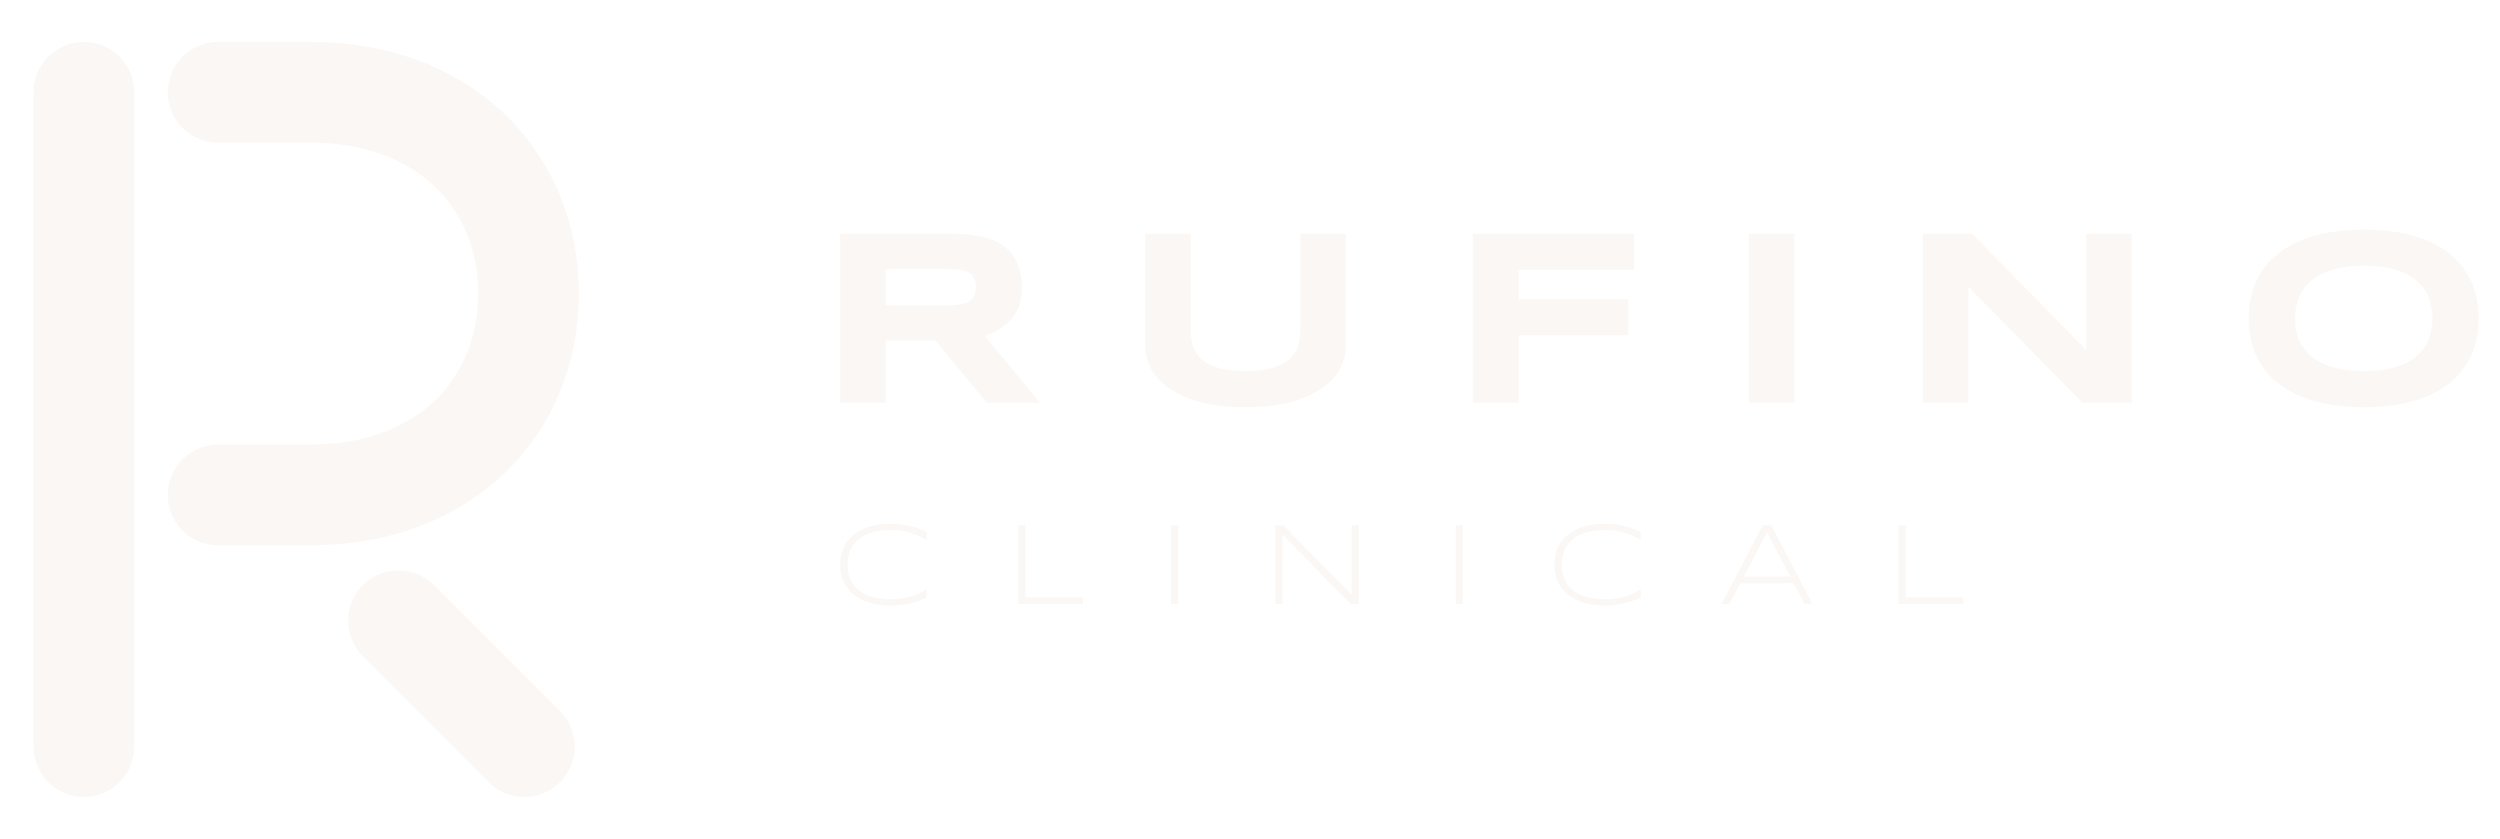
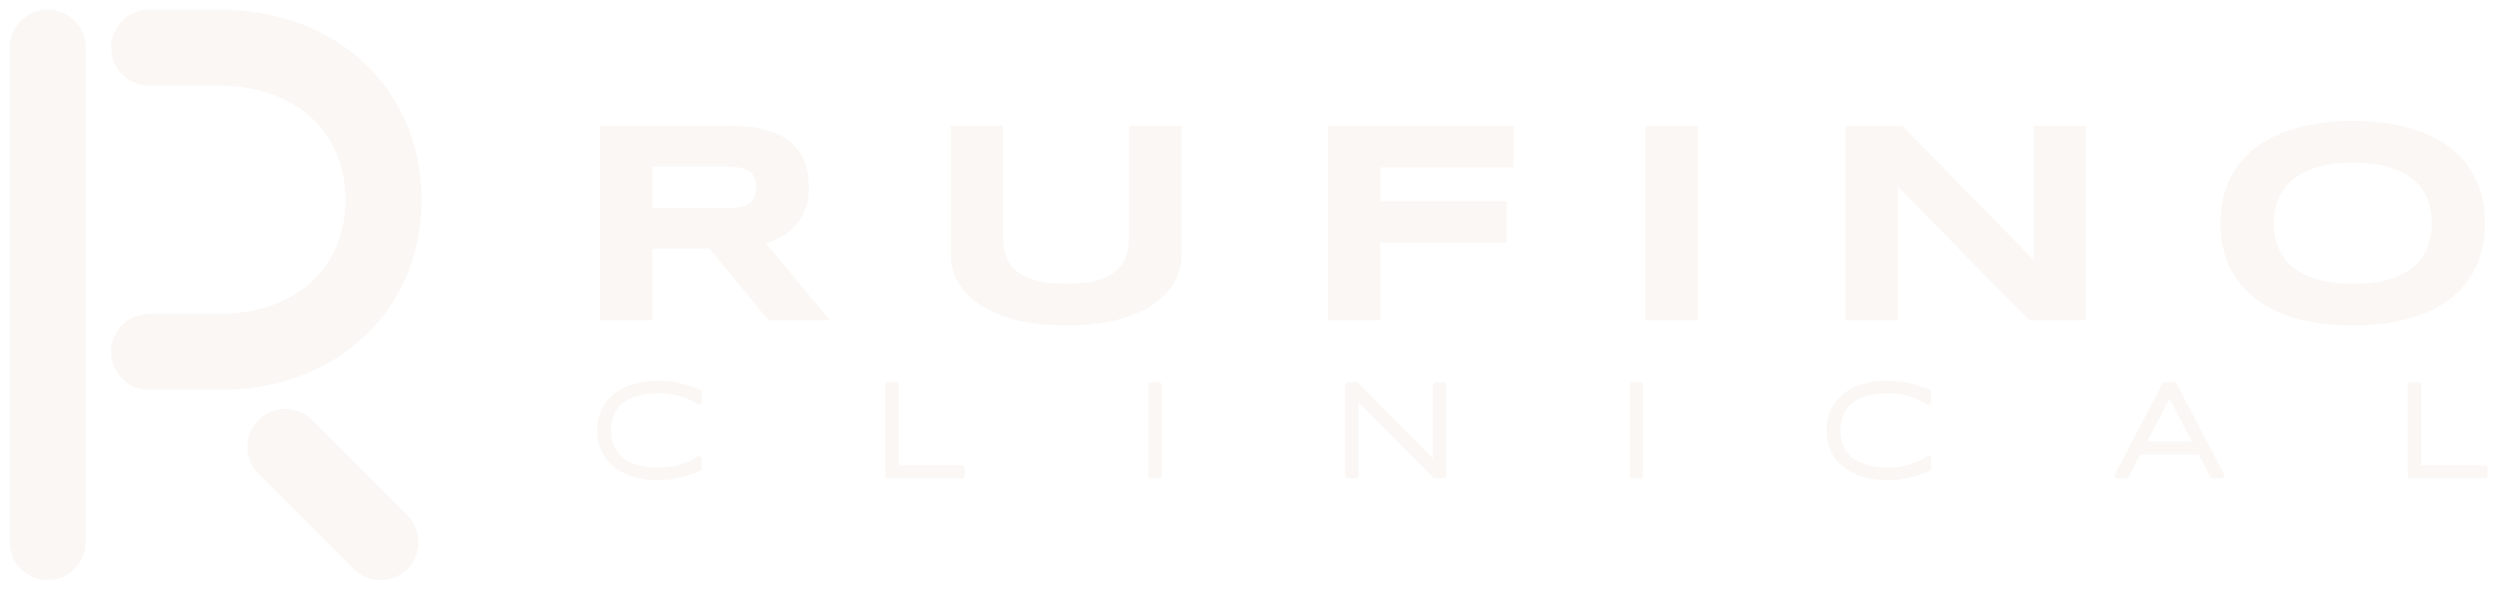
- <svg xmlns="http://www.w3.org/2000/svg" width="298" height="100" viewBox="0 0 298 100" fill="none" role="img" aria-label="Rufino Clinical">
-   <g transform="scale(0.5)">
+ <svg xmlns="http://www.w3.org/2000/svg" width="259" height="62" viewBox="0 0 259 62" fill="none" role="img" aria-label="Rufino Clinical">
+   <g transform="translate(-1.626 -2.283) scale(0.3283)">
    <path d="M20 22V178" stroke="#FBF7F4" stroke-width="24" stroke-linecap="round" stroke-linejoin="round" />
    <path d="M52 22H74C106 22 126 43 126 70C126 97 106 118 74 118H52" stroke="#FBF7F4" stroke-width="24" stroke-linecap="round" stroke-linejoin="round" />
    <path d="M95 148L125 178" stroke="#FBF7F4" stroke-width="24" stroke-linecap="round" stroke-linejoin="round" />
  </g>
-   <path transform="translate(97 -204)" d="M8.584 252H3.149V231.873H16.773C18.237 231.873 19.477 232.024 20.493 232.327C21.519 232.63 22.349 233.06 22.983 233.616C23.628 234.173 24.092 234.847 24.375 235.638C24.668 236.419 24.814 237.293 24.814 238.26C24.814 239.109 24.692 239.852 24.448 240.486C24.214 241.121 23.892 241.668 23.481 242.127C23.081 242.576 22.612 242.957 22.075 243.27C21.538 243.582 20.972 243.841 20.376 244.046L26.968 252H20.61L14.517 244.588H8.584V252ZM19.321 238.23C19.321 237.84 19.268 237.508 19.16 237.234C19.062 236.961 18.887 236.741 18.633 236.575C18.379 236.399 18.037 236.272 17.607 236.194C17.188 236.116 16.66 236.077 16.025 236.077H8.584V240.384H16.025C16.66 240.384 17.188 240.345 17.607 240.267C18.037 240.188 18.379 240.066 18.633 239.9C18.887 239.725 19.062 239.5 19.16 239.227C19.268 238.953 19.321 238.621 19.321 238.23ZM63.419 245.218C63.419 246.224 63.17 247.171 62.672 248.06C62.174 248.948 61.427 249.725 60.431 250.389C59.435 251.053 58.19 251.58 56.695 251.971C55.211 252.352 53.473 252.542 51.48 252.542C49.488 252.542 47.74 252.352 46.236 251.971C44.742 251.58 43.497 251.053 42.501 250.389C41.505 249.725 40.758 248.948 40.26 248.06C39.762 247.171 39.513 246.224 39.513 245.218V231.873H44.933V243.27C44.933 243.943 45.016 244.583 45.182 245.188C45.357 245.784 45.68 246.307 46.148 246.756C46.627 247.205 47.291 247.562 48.141 247.825C49 248.089 50.113 248.221 51.48 248.221C52.838 248.221 53.941 248.089 54.791 247.825C55.641 247.562 56.3 247.205 56.769 246.756C57.247 246.307 57.569 245.784 57.735 245.188C57.901 244.583 57.984 243.943 57.984 243.27V231.873H63.419V245.218ZM84.006 236.165V239.666H97.087V243.958H84.006V252H78.571V231.873H97.805V236.165H84.006ZM111.448 252V231.873H116.883V252H111.448ZM151.21 252L137.631 238.172V252H132.196V231.873H138.1L151.693 245.76V231.873H157.099V252H151.21ZM198.442 241.951C198.442 243.68 198.125 245.208 197.49 246.536C196.855 247.854 195.947 248.958 194.766 249.847C193.584 250.735 192.148 251.409 190.459 251.868C188.779 252.317 186.89 252.542 184.79 252.542C182.69 252.542 180.791 252.317 179.092 251.868C177.402 251.409 175.962 250.735 174.771 249.847C173.579 248.958 172.661 247.854 172.017 246.536C171.372 245.208 171.05 243.68 171.05 241.951C171.05 240.223 171.372 238.699 172.017 237.381C172.661 236.053 173.579 234.944 174.771 234.056C175.962 233.167 177.402 232.498 179.092 232.049C180.791 231.59 182.69 231.36 184.79 231.36C186.89 231.36 188.779 231.59 190.459 232.049C192.148 232.498 193.584 233.167 194.766 234.056C195.947 234.944 196.855 236.053 197.49 237.381C198.125 238.699 198.442 240.223 198.442 241.951ZM192.949 241.951C192.949 241.199 192.827 240.452 192.583 239.71C192.349 238.958 191.924 238.284 191.309 237.688C190.703 237.093 189.873 236.609 188.818 236.238C187.764 235.867 186.421 235.682 184.79 235.682C183.696 235.682 182.734 235.77 181.904 235.945C181.074 236.111 180.356 236.346 179.751 236.648C179.146 236.951 178.638 237.308 178.228 237.718C177.817 238.118 177.49 238.553 177.246 239.021C177.002 239.48 176.826 239.964 176.719 240.472C176.621 240.97 176.572 241.463 176.572 241.951C176.572 242.449 176.621 242.952 176.719 243.46C176.826 243.968 177.002 244.456 177.246 244.925C177.49 245.384 177.817 245.813 178.228 246.214C178.638 246.614 179.146 246.966 179.751 247.269C180.356 247.562 181.074 247.796 181.904 247.972C182.734 248.138 183.696 248.221 184.79 248.221C186.421 248.221 187.764 248.035 188.818 247.664C189.873 247.293 190.703 246.81 191.309 246.214C191.924 245.618 192.349 244.949 192.583 244.207C192.827 243.455 192.949 242.703 192.949 241.951Z" fill="#FBF7F4" />
-   <path transform="translate(66.726 -204)" d="M43.711 275.255C43.383 275.392 43.057 275.517 42.733 275.631C42.414 275.745 42.082 275.843 41.735 275.925C41.389 276.007 41.024 276.071 40.642 276.116C40.259 276.162 39.842 276.185 39.391 276.185C38.835 276.185 38.299 276.139 37.784 276.048C37.274 275.957 36.797 275.82 36.355 275.638C35.913 275.455 35.512 275.23 35.152 274.961C34.792 274.688 34.482 274.371 34.223 274.011C33.967 273.651 33.769 273.245 33.628 272.794C33.491 272.343 33.423 271.848 33.423 271.311C33.423 270.773 33.491 270.278 33.628 269.827C33.769 269.376 33.967 268.97 34.223 268.61C34.482 268.25 34.792 267.936 35.152 267.667C35.512 267.394 35.913 267.166 36.355 266.983C36.797 266.801 37.274 266.664 37.784 266.573C38.295 266.482 38.83 266.437 39.391 266.437C39.842 266.437 40.259 266.459 40.642 266.505C41.024 266.55 41.389 266.614 41.735 266.696C42.082 266.778 42.414 266.876 42.733 266.99C43.057 267.1 43.383 267.223 43.711 267.359V268.385C43.451 268.221 43.173 268.066 42.877 267.92C42.581 267.774 42.259 267.646 41.913 267.537C41.571 267.428 41.204 267.341 40.812 267.277C40.421 267.214 40.001 267.182 39.555 267.182C38.652 267.182 37.871 267.28 37.21 267.476C36.549 267.672 36.002 267.95 35.569 268.31C35.141 268.665 34.822 269.098 34.612 269.608C34.407 270.114 34.305 270.682 34.305 271.311C34.305 271.939 34.407 272.507 34.612 273.013C34.822 273.519 35.141 273.951 35.569 274.312C36.002 274.667 36.549 274.943 37.21 275.139C37.871 275.33 38.652 275.426 39.555 275.426C40.001 275.426 40.423 275.394 40.819 275.33C41.22 275.266 41.594 275.18 41.94 275.07C42.291 274.961 42.613 274.836 42.904 274.694C43.2 274.549 43.469 274.396 43.711 274.236V275.255ZM54.647 276V266.607H55.502V275.2H62.365V276H54.647ZM72.864 276V266.607H73.718V276H72.864ZM94.3 276L86.138 267.729V276H85.283V266.607H86.226L94.388 274.906V266.607H95.229V276H94.3ZM106.794 276V266.607H107.649V276H106.794ZM128.846 275.255C128.518 275.392 128.192 275.517 127.868 275.631C127.549 275.745 127.216 275.843 126.87 275.925C126.524 276.007 126.159 276.071 125.776 276.116C125.394 276.162 124.977 276.185 124.525 276.185C123.969 276.185 123.434 276.139 122.919 276.048C122.409 275.957 121.932 275.82 121.49 275.638C121.048 275.455 120.647 275.23 120.287 274.961C119.927 274.688 119.617 274.371 119.357 274.011C119.102 273.651 118.904 273.245 118.763 272.794C118.626 272.343 118.558 271.848 118.558 271.311C118.558 270.773 118.626 270.278 118.763 269.827C118.904 269.376 119.102 268.97 119.357 268.61C119.617 268.25 119.927 267.936 120.287 267.667C120.647 267.394 121.048 267.166 121.49 266.983C121.932 266.801 122.409 266.664 122.919 266.573C123.429 266.482 123.965 266.437 124.525 266.437C124.977 266.437 125.394 266.459 125.776 266.505C126.159 266.55 126.524 266.614 126.87 266.696C127.216 266.778 127.549 266.876 127.868 266.99C128.192 267.1 128.518 267.223 128.846 267.359V268.385C128.586 268.221 128.308 268.066 128.012 267.92C127.715 267.774 127.394 267.646 127.048 267.537C126.706 267.428 126.339 267.341 125.947 267.277C125.555 267.214 125.136 267.182 124.689 267.182C123.787 267.182 123.006 267.28 122.345 267.476C121.684 267.672 121.137 267.95 120.704 268.31C120.276 268.665 119.957 269.098 119.747 269.608C119.542 270.114 119.439 270.682 119.439 271.311C119.439 271.939 119.542 272.507 119.747 273.013C119.957 273.519 120.276 273.951 120.704 274.312C121.137 274.667 121.684 274.943 122.345 275.139C123.006 275.33 123.787 275.426 124.689 275.426C125.136 275.426 125.558 275.394 125.954 275.33C126.355 275.266 126.729 275.18 127.075 275.07C127.426 274.961 127.747 274.836 128.039 274.694C128.335 274.549 128.604 274.396 128.846 274.236V275.255ZM148.381 276L147.089 273.525H140.712L139.42 276H138.483L143.398 266.607H144.403L149.318 276H148.381ZM143.904 267.435L141.129 272.739H146.672L143.904 267.435ZM159.571 276V266.607H160.425V275.2H167.288V276H159.571Z" fill="#FBF7F4" />
+   <g transform="translate(58.994 -218.826)" fill="#FBF7F4">
+     <path d="M8.584 252H3.149V231.873H16.773C18.237 231.873 19.477 232.024 20.493 232.327C21.519 232.63 22.349 233.06 22.983 233.616C23.628 234.173 24.092 234.847 24.375 235.638C24.668 236.419 24.814 237.293 24.814 238.26C24.814 239.109 24.692 239.852 24.448 240.486C24.214 241.121 23.892 241.668 23.481 242.127C23.081 242.576 22.612 242.957 22.075 243.27C21.538 243.582 20.972 243.841 20.376 244.046L26.968 252H20.61L14.517 244.588H8.584V252ZM19.321 238.23C19.321 237.84 19.268 237.508 19.16 237.234C19.062 236.961 18.887 236.741 18.633 236.575C18.379 236.399 18.037 236.272 17.607 236.194C17.188 236.116 16.66 236.077 16.025 236.077H8.584V240.384H16.025C16.66 240.384 17.188 240.345 17.607 240.267C18.037 240.188 18.379 240.066 18.633 239.9C18.887 239.725 19.062 239.5 19.16 239.227C19.268 238.953 19.321 238.621 19.321 238.23ZM63.419 245.218C63.419 246.224 63.17 247.171 62.672 248.06C62.174 248.948 61.427 249.725 60.431 250.389C59.435 251.053 58.19 251.58 56.695 251.971C55.211 252.352 53.473 252.542 51.48 252.542C49.488 252.542 47.74 252.352 46.236 251.971C44.742 251.58 43.497 251.053 42.501 250.389C41.505 249.725 40.758 248.948 40.26 248.06C39.762 247.171 39.513 246.224 39.513 245.218V231.873H44.933V243.27C44.933 243.943 45.016 244.583 45.182 245.188C45.357 245.784 45.68 246.307 46.148 246.756C46.627 247.205 47.291 247.562 48.141 247.825C49 248.089 50.113 248.221 51.48 248.221C52.838 248.221 53.941 248.089 54.791 247.825C55.641 247.562 56.3 247.205 56.769 246.756C57.247 246.307 57.569 245.784 57.735 245.188C57.901 244.583 57.984 243.943 57.984 243.27V231.873H63.419V245.218ZM84.006 236.165V239.666H97.087V243.958H84.006V252H78.571V231.873H97.805V236.165H84.006ZM111.448 252V231.873H116.883V252H111.448ZM151.21 252L137.631 238.172V252H132.196V231.873H138.1L151.693 245.76V231.873H157.099V252H151.21ZM198.442 241.951C198.442 243.68 198.125 245.208 197.49 246.536C196.855 247.854 195.947 248.958 194.766 249.847C193.584 250.735 192.148 251.409 190.459 251.868C188.779 252.317 186.89 252.542 184.79 252.542C182.69 252.542 180.791 252.317 179.092 251.868C177.402 251.409 175.962 250.735 174.771 249.847C173.579 248.958 172.661 247.854 172.017 246.536C171.372 245.208 171.05 243.68 171.05 241.951C171.05 240.223 171.372 238.699 172.017 237.381C172.661 236.053 173.579 234.944 174.771 234.056C175.962 233.167 177.402 232.498 179.092 232.049C180.791 231.59 182.69 231.36 184.79 231.36C186.89 231.36 188.779 231.59 190.459 232.049C192.148 232.498 193.584 233.167 194.766 234.056C195.947 234.944 196.855 236.053 197.49 237.381C198.125 238.699 198.442 240.223 198.442 241.951ZM192.949 241.951C192.949 241.199 192.827 240.452 192.583 239.71C192.349 238.958 191.924 238.284 191.309 237.688C190.703 237.093 189.873 236.609 188.818 236.238C187.764 235.867 186.421 235.682 184.79 235.682C183.696 235.682 182.734 235.77 181.904 235.945C181.074 236.111 180.356 236.346 179.751 236.648C179.146 236.951 178.638 237.308 178.228 237.718C177.817 238.118 177.49 238.553 177.246 239.021C177.002 239.48 176.826 239.964 176.719 240.472C176.621 240.97 176.572 241.463 176.572 241.951C176.572 242.449 176.621 242.952 176.719 243.46C176.826 243.968 177.002 244.456 177.246 244.925C177.49 245.384 177.817 245.813 178.228 246.214C178.638 246.614 179.146 246.966 179.751 247.269C180.356 247.562 181.074 247.796 181.904 247.972C182.734 248.138 183.696 248.221 184.79 248.221C186.421 248.221 187.764 248.035 188.818 247.664C189.873 247.293 190.703 246.81 191.309 246.214C191.924 245.618 192.349 244.949 192.583 244.207C192.827 243.455 192.949 242.703 192.949 241.951Z" />
+     <g stroke="#FBF7F4" stroke-width="0.55" stroke-linejoin="round">
+       <path transform="translate(-30.274 -7.895)" d="M43.711 275.255C43.383 275.392 43.057 275.517 42.733 275.631C42.414 275.745 42.082 275.843 41.735 275.925C41.389 276.007 41.024 276.071 40.642 276.116C40.259 276.162 39.842 276.185 39.391 276.185C38.835 276.185 38.299 276.139 37.784 276.048C37.274 275.957 36.797 275.82 36.355 275.638C35.913 275.455 35.512 275.23 35.152 274.961C34.792 274.688 34.482 274.371 34.223 274.011C33.967 273.651 33.769 273.245 33.628 272.794C33.491 272.343 33.423 271.848 33.423 271.311C33.423 270.773 33.491 270.278 33.628 269.827C33.769 269.376 33.967 268.97 34.223 268.61C34.482 268.25 34.792 267.936 35.152 267.667C35.512 267.394 35.913 267.166 36.355 266.983C36.797 266.801 37.274 266.664 37.784 266.573C38.295 266.482 38.83 266.437 39.391 266.437C39.842 266.437 40.259 266.459 40.642 266.505C41.024 266.55 41.389 266.614 41.735 266.696C42.082 266.778 42.414 266.876 42.733 266.99C43.057 267.1 43.383 267.223 43.711 267.359V268.385C43.451 268.221 43.173 268.066 42.877 267.92C42.581 267.774 42.259 267.646 41.913 267.537C41.571 267.428 41.204 267.341 40.812 267.277C40.421 267.214 40.001 267.182 39.555 267.182C38.652 267.182 37.871 267.28 37.21 267.476C36.549 267.672 36.002 267.95 35.569 268.31C35.141 268.665 34.822 269.098 34.612 269.608C34.407 270.114 34.305 270.682 34.305 271.311C34.305 271.939 34.407 272.507 34.612 273.013C34.822 273.519 35.141 273.951 35.569 274.312C36.002 274.667 36.549 274.943 37.21 275.139C37.871 275.33 38.652 275.426 39.555 275.426C40.001 275.426 40.423 275.394 40.819 275.33C41.22 275.266 41.594 275.18 41.94 275.07C42.291 274.961 42.613 274.836 42.904 274.694C43.2 274.549 43.469 274.396 43.711 274.236V275.255Z" />
+       <path transform="translate(-21.668 -7.895)" d="M54.647 276V266.607H55.502V275.2H62.365V276H54.647Z" />
+       <path transform="translate(-12.626 -7.895)" d="M72.864 276V266.607H73.718V276H72.864Z" />
+       <path transform="translate(-4.649 -7.895)" d="M94.3 276L86.138 267.729V276H85.283V266.607H86.226L94.388 274.906V266.607H95.229V276H94.3Z" />
+       <path transform="translate(3.328 -7.895)" d="M106.794 276V266.607H107.649V276H106.794Z" />
+       <path transform="translate(11.961 -7.895)" d="M128.846 275.255C128.518 275.392 128.192 275.517 127.868 275.631C127.549 275.745 127.216 275.843 126.87 275.925C126.524 276.007 126.159 276.071 125.776 276.116C125.394 276.162 124.977 276.185 124.525 276.185C123.969 276.185 123.434 276.139 122.919 276.048C122.409 275.957 121.932 275.82 121.49 275.638C121.048 275.455 120.647 275.23 120.287 274.961C119.927 274.688 119.617 274.371 119.357 274.011C119.102 273.651 118.904 273.245 118.763 272.794C118.626 272.343 118.558 271.848 118.558 271.311C118.558 270.773 118.626 270.278 118.763 269.827C118.904 269.376 119.102 268.97 119.357 268.61C119.617 268.25 119.927 267.936 120.287 267.667C120.647 267.394 121.048 267.166 121.49 266.983C121.932 266.801 122.409 266.664 122.919 266.573C123.429 266.482 123.965 266.437 124.525 266.437C124.977 266.437 125.394 266.459 125.776 266.505C126.159 266.55 126.524 266.614 126.87 266.696C127.216 266.778 127.549 266.876 127.868 266.99C128.192 267.1 128.518 267.223 128.846 267.359V268.385C128.586 268.221 128.308 268.066 128.012 267.92C127.715 267.774 127.394 267.646 127.048 267.537C126.706 267.428 126.339 267.341 125.947 267.277C125.555 267.214 125.136 267.182 124.689 267.182C123.787 267.182 123.006 267.28 122.345 267.476C121.684 267.672 121.137 267.95 120.704 268.31C120.276 268.665 119.957 269.098 119.747 269.608C119.542 270.114 119.439 270.682 119.439 271.311C119.439 271.939 119.542 272.507 119.747 273.013C119.957 273.519 120.276 273.951 120.704 274.312C121.137 274.667 121.684 274.943 122.345 275.139C123.006 275.33 123.787 275.426 124.689 275.426C125.136 275.426 125.558 275.394 125.954 275.33C126.355 275.266 126.729 275.18 127.075 275.07C127.426 274.961 127.747 274.836 128.039 274.694C128.335 274.549 128.604 274.396 128.846 274.236V275.255Z" />
+       <path transform="translate(21.865 -7.895)" d="M148.381 276L147.089 273.525H140.712L139.42 276H138.483L143.398 266.607H144.403L149.318 276H148.381ZM143.904 267.435L141.129 272.739H146.672L143.904 267.435Z" />
+       <path transform="translate(31.154 -7.895)" d="M159.571 276V266.607H160.425V275.2H167.288V276H159.571Z" />
+     </g>
+   </g>
</svg>
